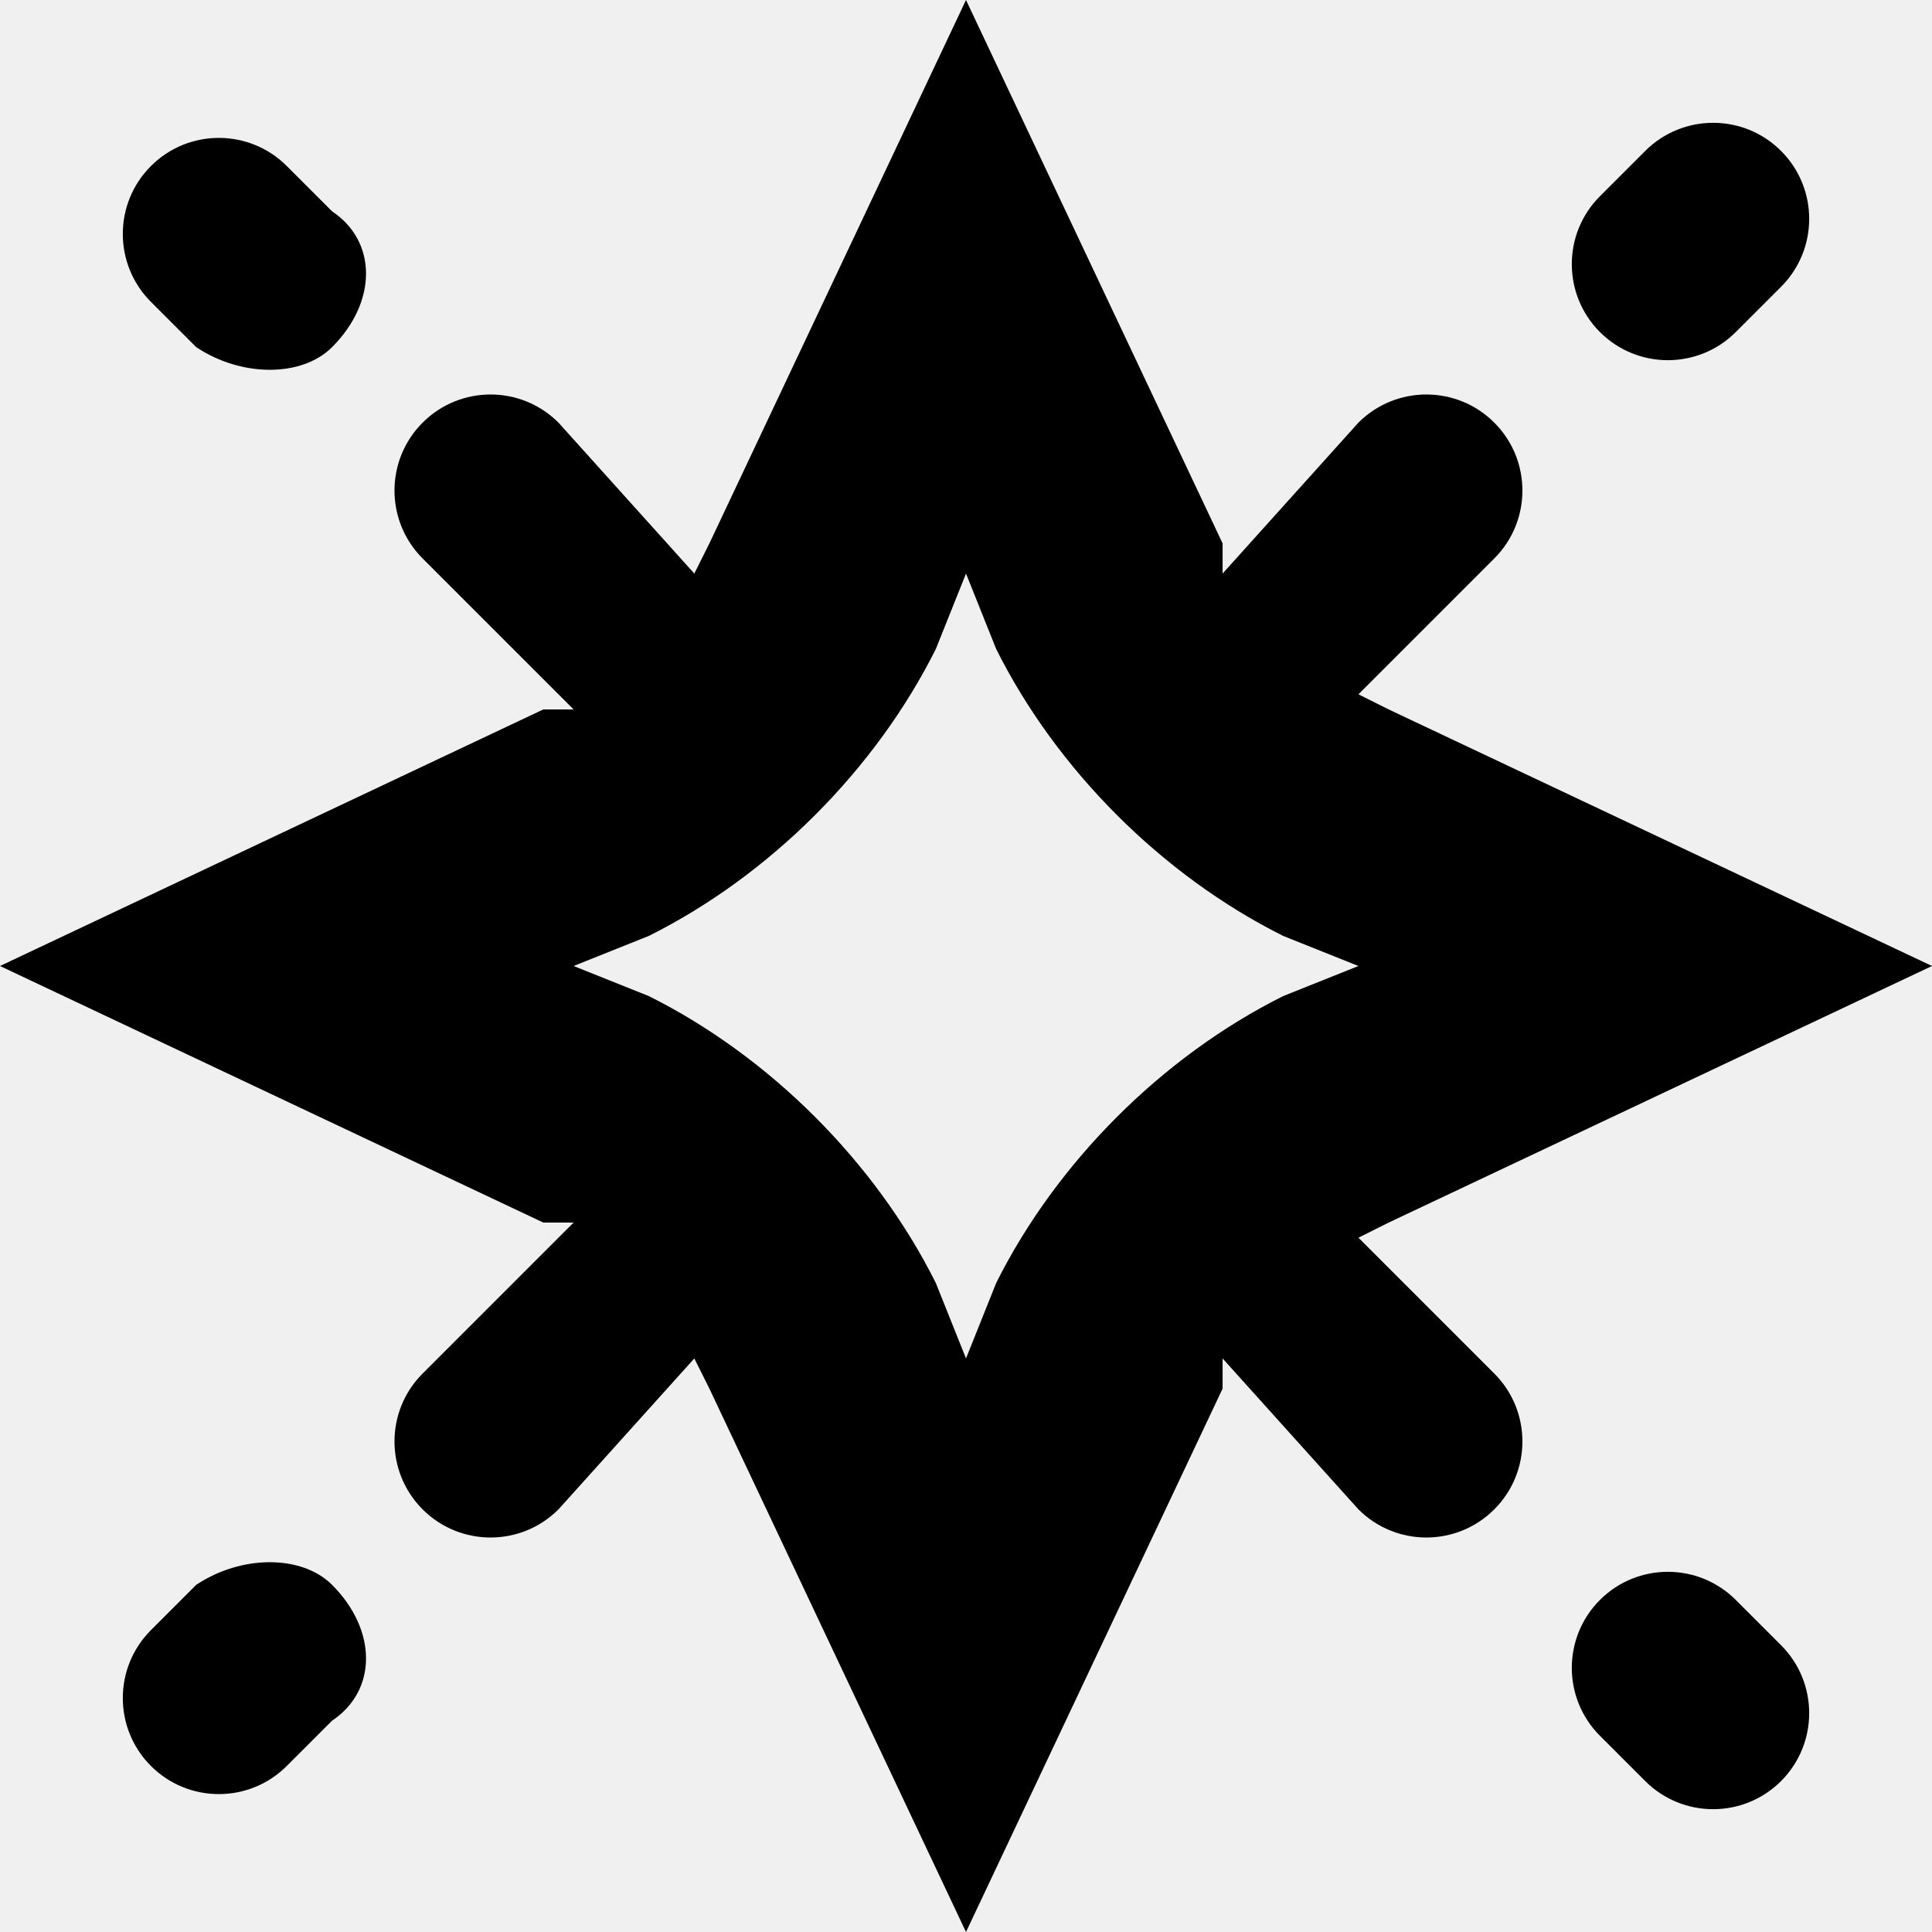
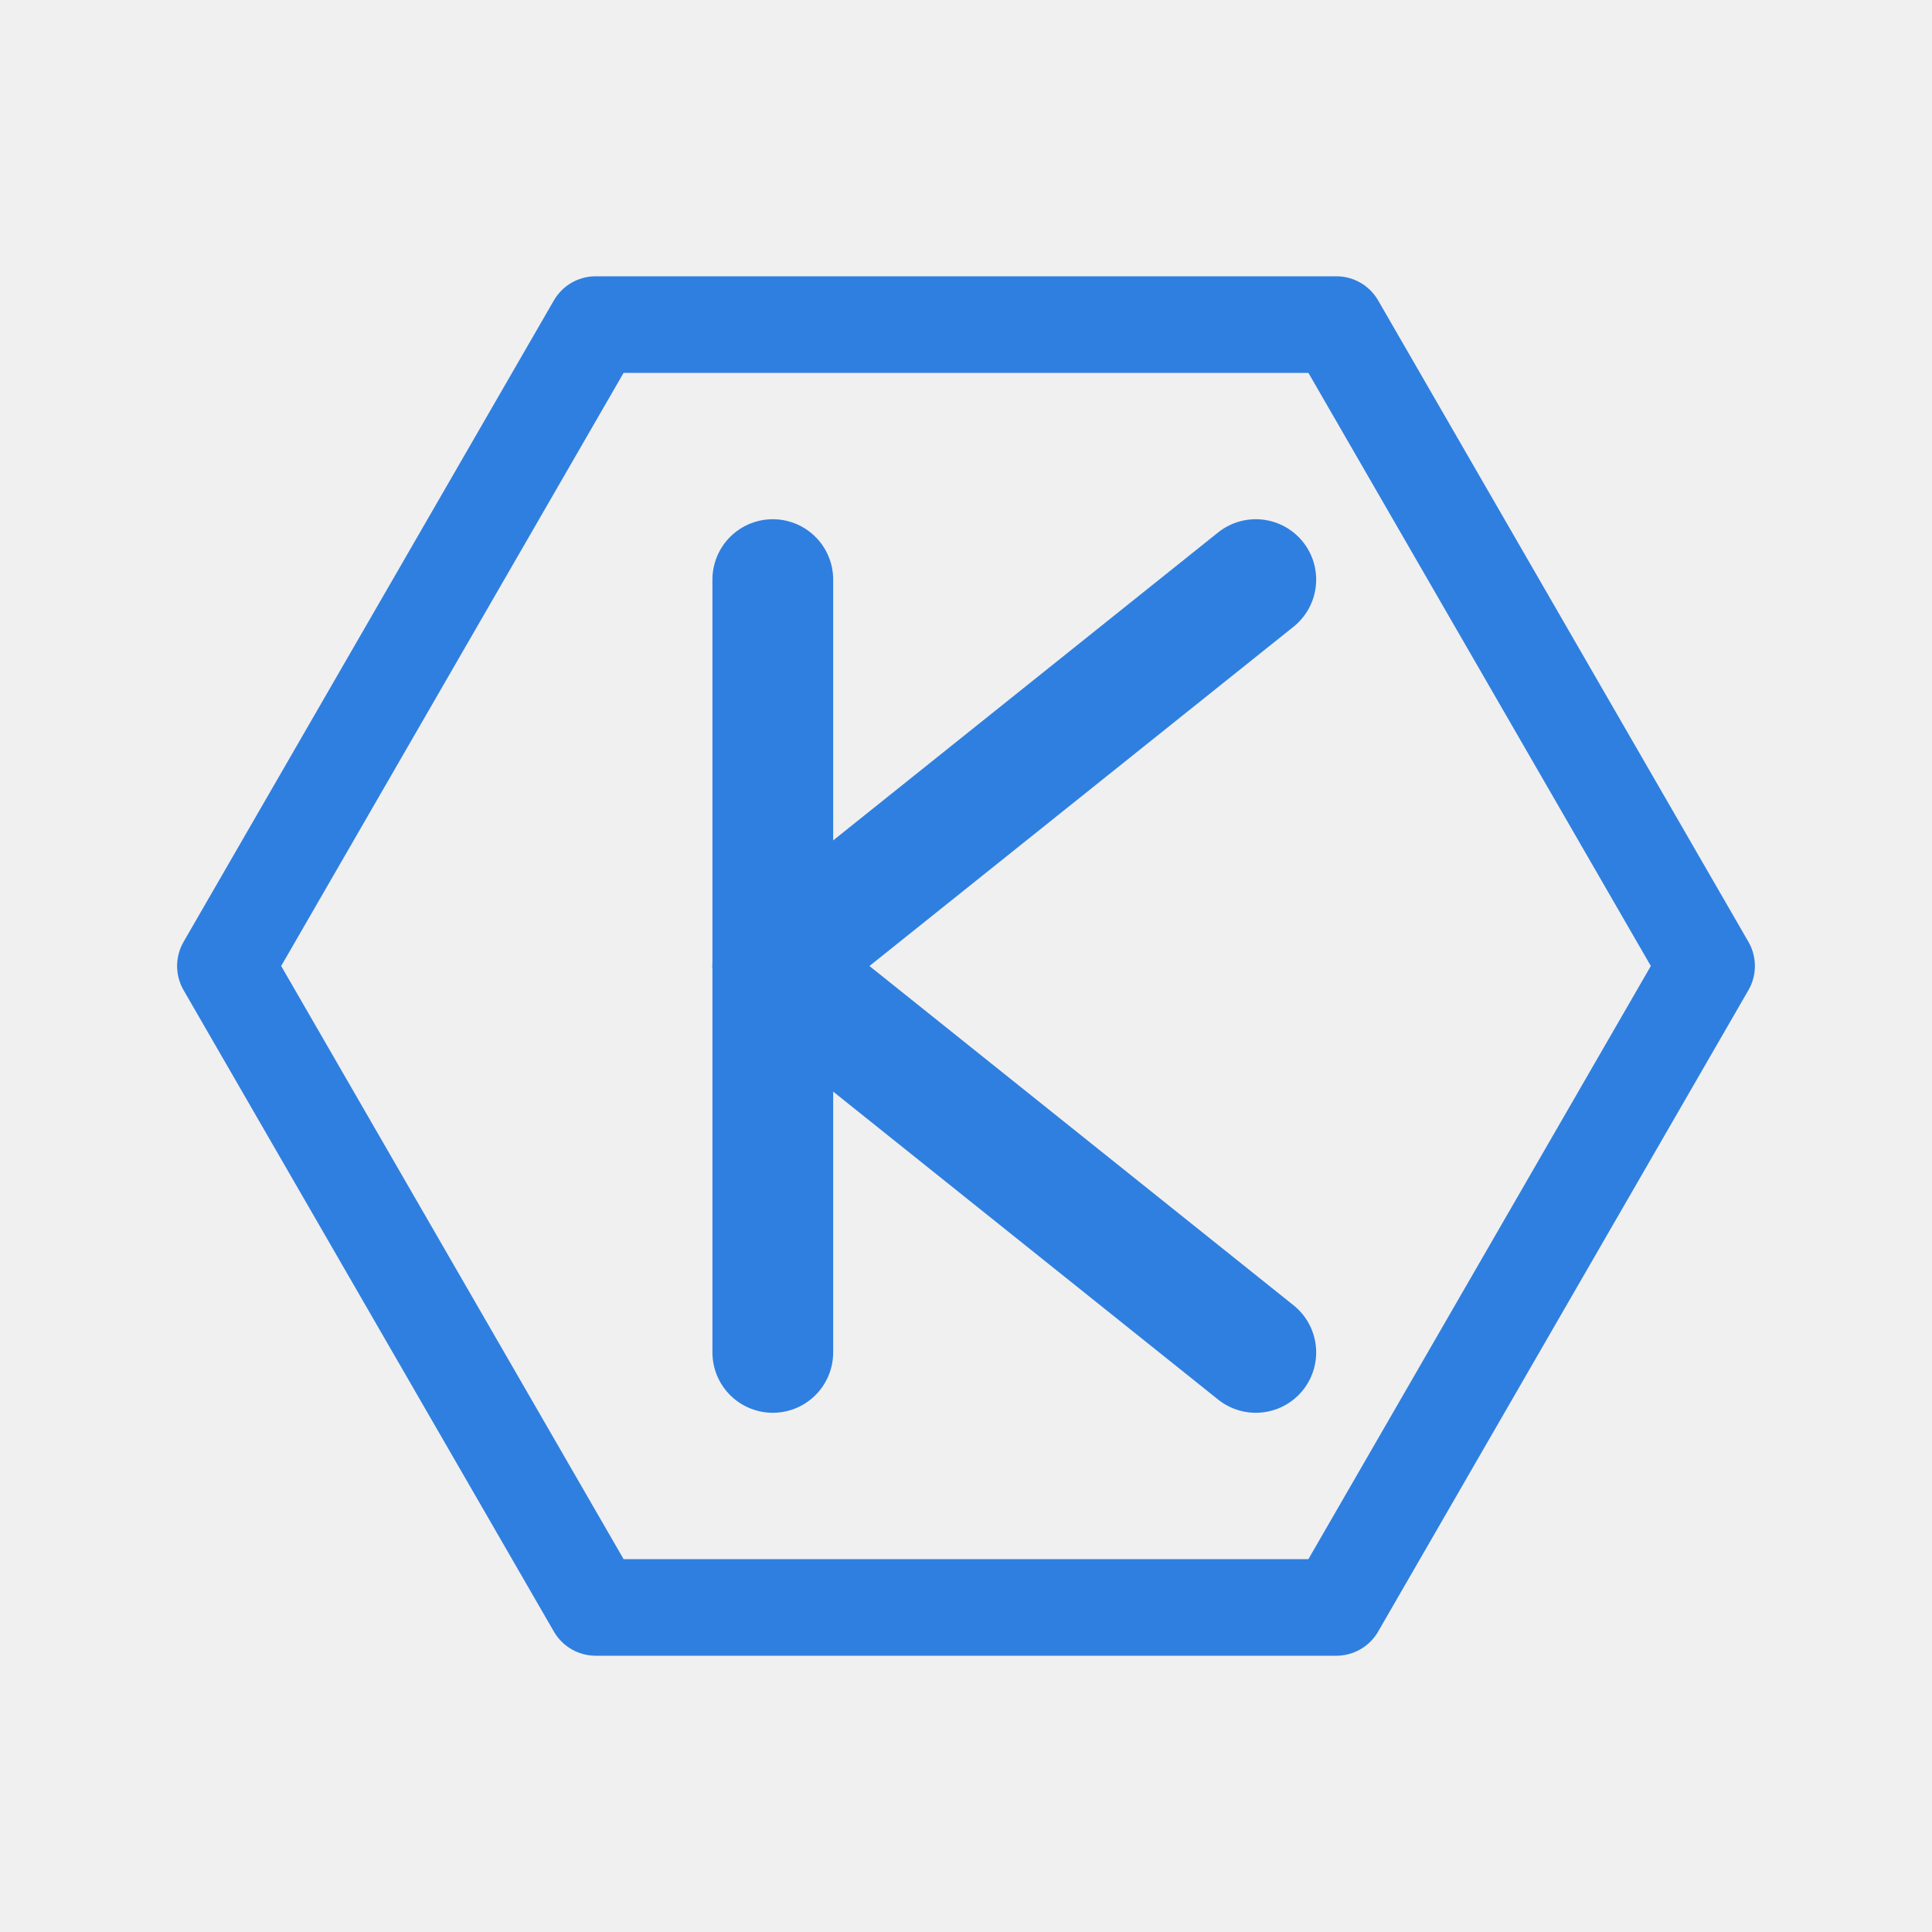
- <svg xmlns="http://www.w3.org/2000/svg" viewBox="0 0 128 128">
-   <path fill-rule="evenodd" d="M81 36 64 0 47 36l-1 2-9-10a6 6 0 0 0-9 9l10 10h-2L0 64l36 17h2L28 91a6 6 0 1 0 9 9l9-10 1 2 17 36 17-36v-2l9 10a6 6 0 1 0 9-9l-9-9 2-1 36-17-36-17-2-1 9-9a6 6 0 1 0-9-9l-9 10v-2Zm-17 2-2 5c-4 8-11 15-19 19l-5 2 5 2c8 4 15 11 19 19l2 5 2-5c4-8 11-15 19-19l5-2-5-2c-8-4-15-11-19-19l-2-5Z" clip-rule="evenodd" />
-   <path d="M118 19a6 6 0 0 0-9-9l-3 3a6 6 0 1 0 9 9l3-3Zm-96 4c-2 2-6 2-9 0l-3-3a6 6 0 1 1 9-9l3 3c3 2 3 6 0 9Zm0 82c-2-2-6-2-9 0l-3 3a6 6 0 1 0 9 9l3-3c3-2 3-6 0-9Zm96 4a6 6 0 0 1-9 9l-3-3a6 6 0 1 1 9-9l3 3Z" />
-   <style>path{fill:#000}@media (prefers-color-scheme:dark){path{fill:#fff}}</style>
+ <svg xmlns="http://www.w3.org/2000/svg" viewBox="0 0 120 120" width="120" height="120" fill="none" role="img" aria-label="Koine">
+   <g stroke-linejoin="round" stroke-linecap="round">
+     <polygon points="106,60 83,99.84 37,99.84 14,60 37,20.16 83,20.16" stroke-width="6" />
+     <g stroke-width="7.5">
+       <path d="M48 36 V84" />
+       <path d="M48 60 L78 36" />
+       <path d="M48 60 L78 84" />
+     </g>
+   </g>
+   <style>
+     g { stroke: #2f7fe0; }
+     @media (prefers-color-scheme: dark) { g { stroke: #5aa9ff; } }
+   </style>
</svg>
